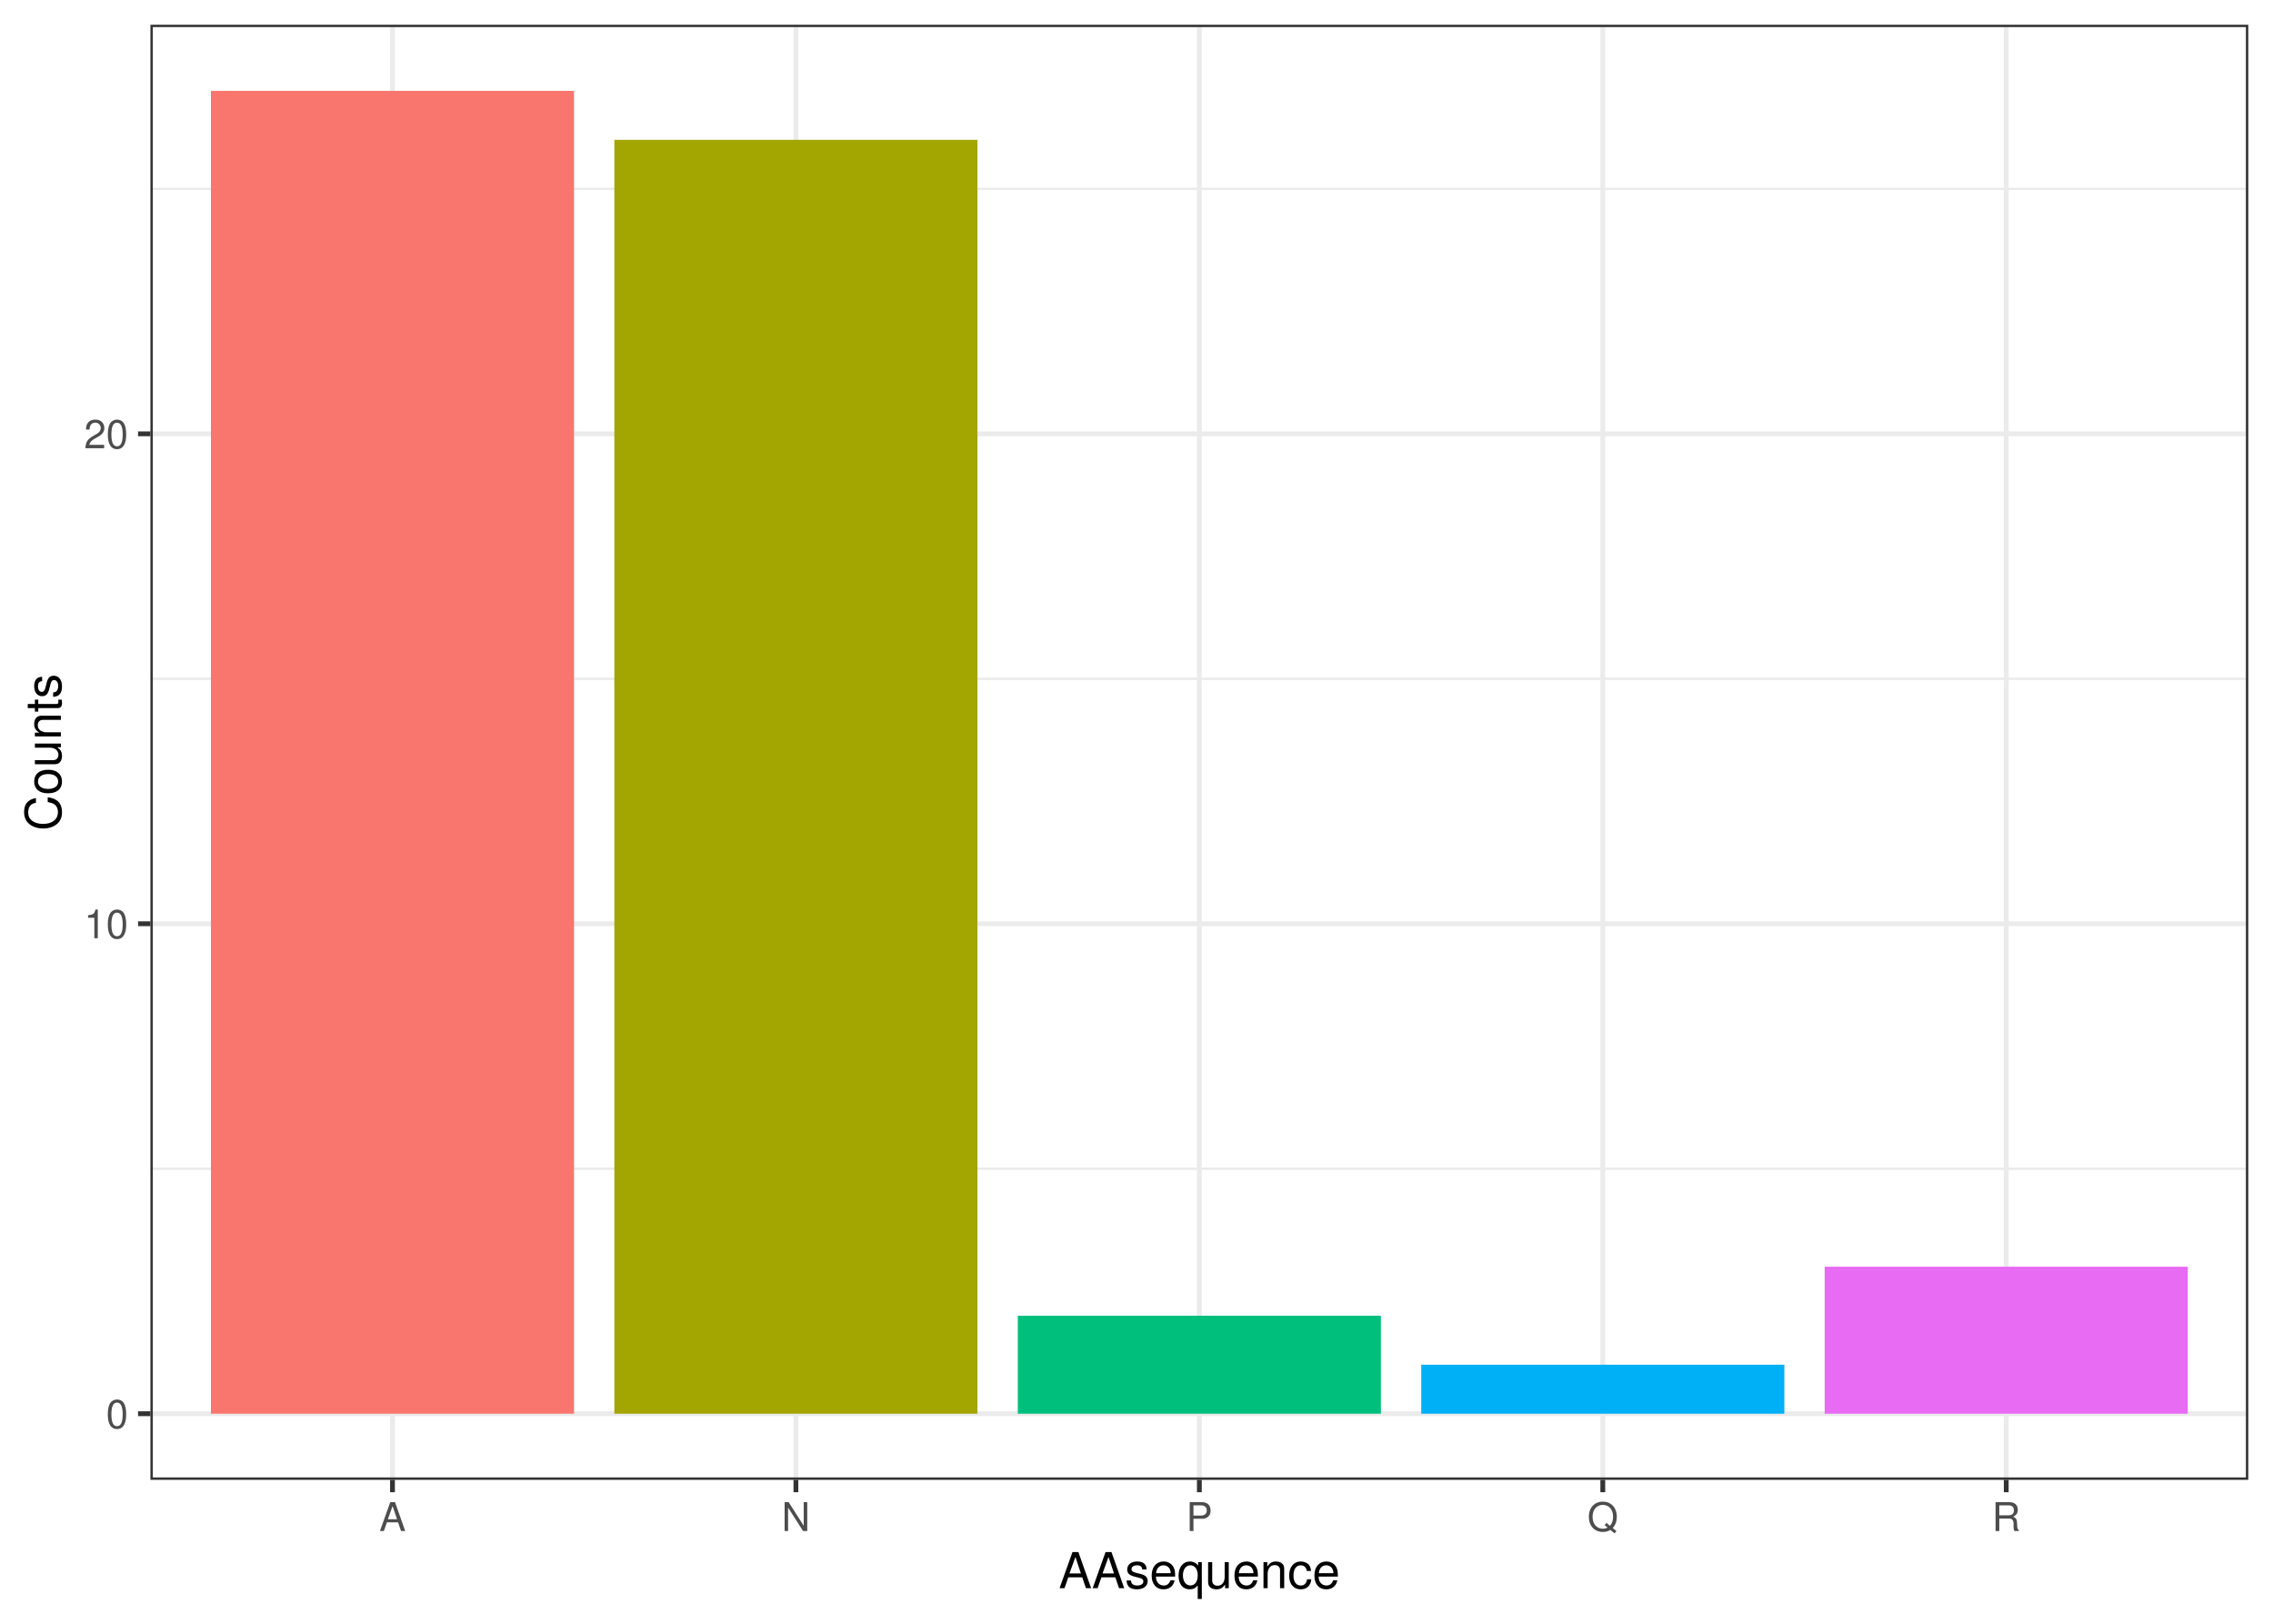
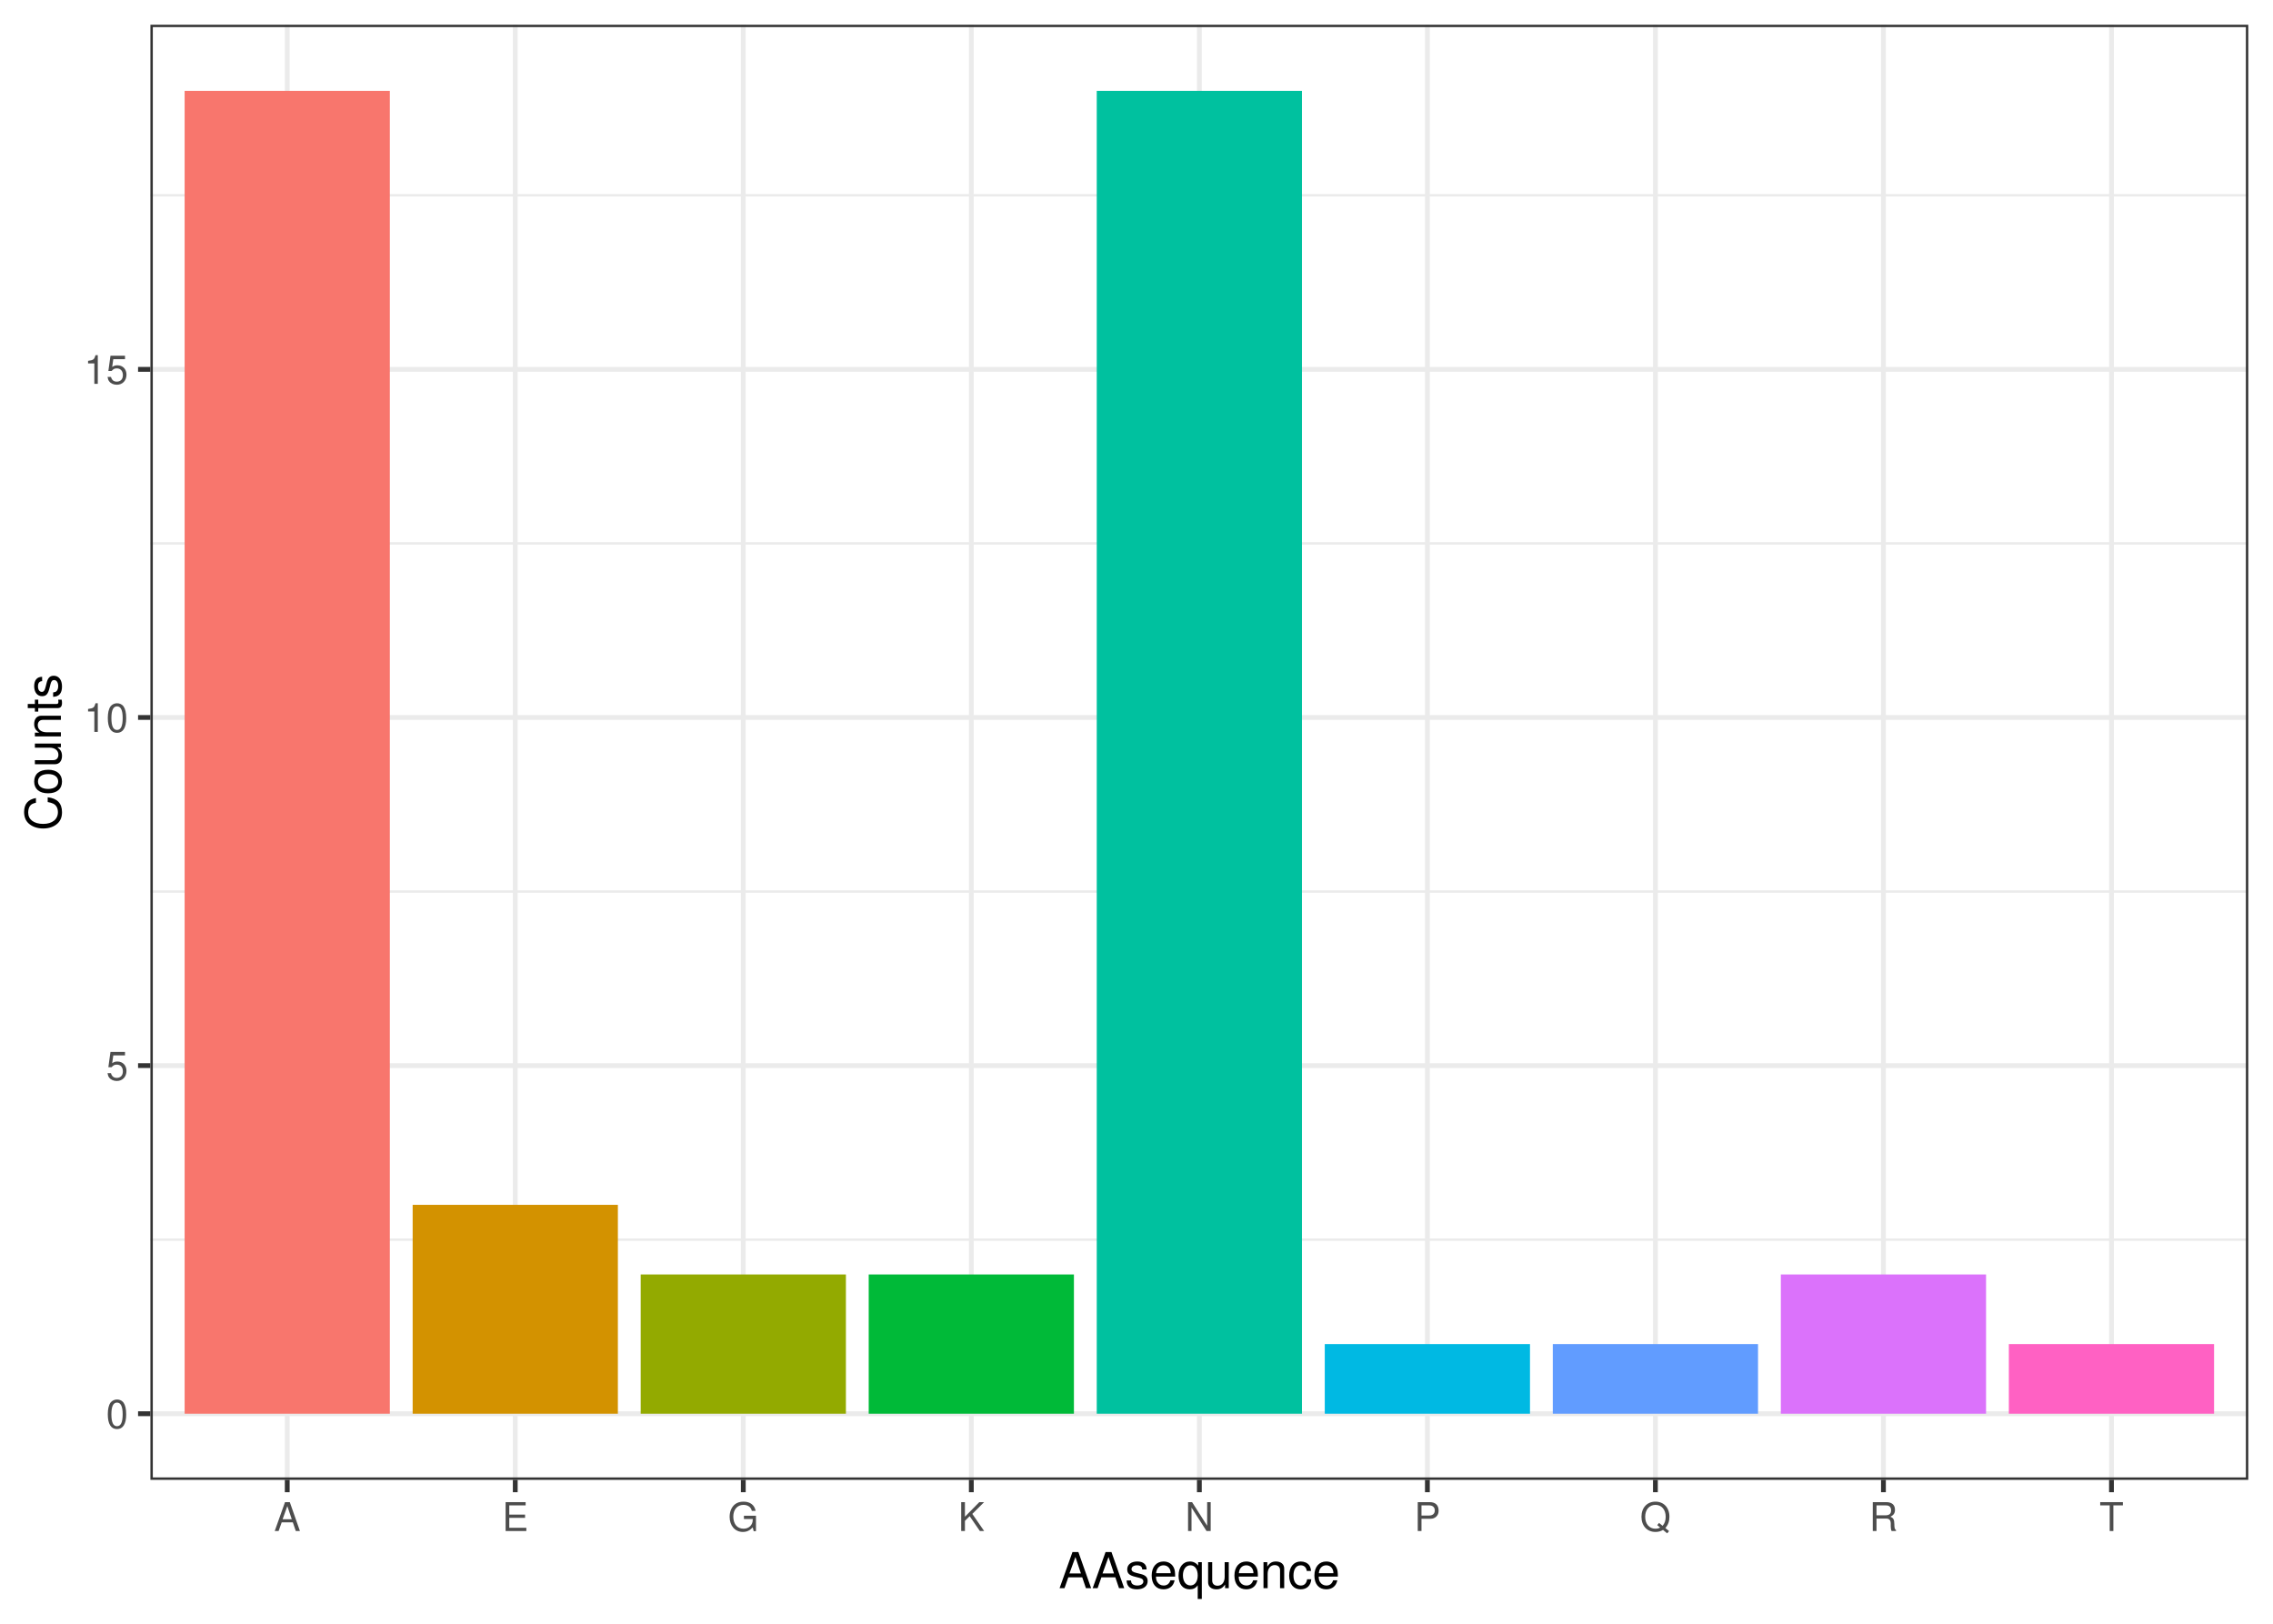
<svg xmlns="http://www.w3.org/2000/svg" xmlns:xlink="http://www.w3.org/1999/xlink" width="504pt" height="360pt" viewBox="0 0 504 360" version="1.1">
  <defs>
    <g>
      <symbol overflow="visible" id="glyph0-0">
        <path style="stroke:none;" d="" />
      </symbol>
      <symbol overflow="visible" id="glyph0-1">
        <path style="stroke:none;" d="M 2.422 -6.359 C 1.844 -6.359 1.312 -6.094 0.984 -5.672 C 0.578 -5.109 0.375 -4.25 0.375 -3.078 C 0.375 -0.938 1.078 0.203 2.422 0.203 C 3.734 0.203 4.453 -0.938 4.453 -3.031 C 4.453 -4.25 4.266 -5.078 3.859 -5.672 C 3.531 -6.109 3.016 -6.359 2.422 -6.359 Z M 2.422 -5.672 C 3.25 -5.672 3.672 -4.828 3.672 -3.094 C 3.672 -1.281 3.266 -0.438 2.406 -0.438 C 1.578 -0.438 1.172 -1.312 1.172 -3.062 C 1.172 -4.828 1.578 -5.672 2.422 -5.672 Z M 2.422 -5.672 " />
      </symbol>
      <symbol overflow="visible" id="glyph0-2">
+         <path style="stroke:none;" d="M 4.188 -6.234 L 0.969 -6.234 L 0.5 -2.844 L 1.219 -2.844 C 1.578 -3.266 1.875 -3.422 2.359 -3.422 C 3.203 -3.422 3.719 -2.844 3.719 -1.922 C 3.719 -1.031 3.203 -0.484 2.359 -0.484 C 1.688 -0.484 1.266 -0.828 1.078 -1.531 L 0.312 -1.531 C 0.406 -1.016 0.5 -0.781 0.688 -0.547 C 1.031 -0.078 1.672 0.203 2.375 0.203 C 3.641 0.203 4.516 -0.719 4.516 -2.031 C 4.516 -3.266 3.688 -4.109 2.5 -4.109 C 2.062 -4.109 1.703 -4 1.344 -3.734 L 1.594 -5.469 L 4.188 -5.469 Z M 4.188 -6.234 " />
+       </symbol>
+       <symbol overflow="visible" id="glyph0-3">
        <path style="stroke:none;" d="M 2.281 -4.531 L 2.281 0 L 3.047 0 L 3.047 -6.359 L 2.547 -6.359 C 2.266 -5.391 2.094 -5.25 0.891 -5.094 L 0.891 -4.531 Z M 2.281 -4.531 " />
-       </symbol>
-       <symbol overflow="visible" id="glyph0-3">
-         <path style="stroke:none;" d="M 4.453 -0.766 L 1.172 -0.766 C 1.25 -1.297 1.531 -1.625 2.297 -2.094 L 3.172 -2.594 C 4.047 -3.062 4.5 -3.719 4.5 -4.5 C 4.5 -5.031 4.281 -5.531 3.922 -5.875 C 3.547 -6.203 3.094 -6.359 2.5 -6.359 C 1.703 -6.359 1.125 -6.078 0.781 -5.531 C 0.547 -5.203 0.453 -4.797 0.438 -4.156 L 1.219 -4.156 C 1.234 -4.594 1.297 -4.844 1.406 -5.062 C 1.594 -5.438 2 -5.688 2.469 -5.688 C 3.172 -5.688 3.703 -5.172 3.703 -4.484 C 3.703 -3.969 3.406 -3.531 2.859 -3.219 L 2.047 -2.75 C 0.75 -2 0.375 -1.406 0.297 -0.016 L 4.453 -0.016 Z M 4.453 -0.766 " />
      </symbol>
      <symbol overflow="visible" id="glyph0-4">
        <path style="stroke:none;" d="M 4.172 -1.922 L 4.828 0 L 5.75 0 L 3.5 -6.406 L 2.438 -6.406 L 0.156 0 L 1.016 0 L 1.703 -1.922 Z M 3.938 -2.609 L 1.906 -2.609 L 2.953 -5.531 Z M 3.938 -2.609 " />
      </symbol>
      <symbol overflow="visible" id="glyph0-5">
+         <path style="stroke:none;" d="M 1.609 -2.922 L 5.109 -2.922 L 5.109 -3.641 L 1.609 -3.641 L 1.609 -5.688 L 5.234 -5.688 L 5.234 -6.406 L 0.797 -6.406 L 0.797 0 L 5.391 0 L 5.391 -0.719 L 1.609 -0.719 Z M 1.609 -2.922 " />
+       </symbol>
+       <symbol overflow="visible" id="glyph0-6">
+         <path style="stroke:none;" d="M 6.234 -3.391 L 3.562 -3.391 L 3.562 -2.672 L 5.516 -2.672 L 5.516 -2.484 C 5.516 -1.344 4.672 -0.516 3.5 -0.516 C 2.844 -0.516 2.266 -0.75 1.875 -1.172 C 1.453 -1.625 1.203 -2.391 1.203 -3.188 C 1.203 -4.766 2.109 -5.797 3.453 -5.797 C 4.438 -5.797 5.141 -5.297 5.312 -4.469 L 6.156 -4.469 C 5.922 -5.766 4.938 -6.516 3.469 -6.516 C 2.688 -6.516 2.047 -6.312 1.547 -5.906 C 0.797 -5.281 0.391 -4.297 0.391 -3.141 C 0.391 -1.172 1.594 0.203 3.328 0.203 C 4.203 0.203 4.875 -0.125 5.516 -0.812 L 5.719 0.031 L 6.234 0.031 Z M 6.234 -3.391 " />
+       </symbol>
+       <symbol overflow="visible" id="glyph0-7">
+         <path style="stroke:none;" d="M 1.516 -2.25 L 2.562 -3.297 L 4.828 0 L 5.781 0 L 3.156 -3.797 L 5.766 -6.406 L 4.703 -6.406 L 1.516 -3.172 L 1.516 -6.406 L 0.688 -6.406 L 0.688 0 L 1.516 0 Z M 1.516 -2.25 " />
+       </symbol>
+       <symbol overflow="visible" id="glyph0-8">
        <path style="stroke:none;" d="M 5.688 -6.406 L 4.906 -6.406 L 4.906 -1.172 L 1.562 -6.406 L 0.672 -6.406 L 0.672 0 L 1.438 0 L 1.438 -5.203 L 4.766 0 L 5.688 0 Z M 5.688 -6.406 " />
      </symbol>
-       <symbol overflow="visible" id="glyph0-6">
+       <symbol overflow="visible" id="glyph0-9">
        <path style="stroke:none;" d="M 1.625 -2.719 L 3.641 -2.719 C 4.141 -2.719 4.531 -2.875 4.875 -3.172 C 5.266 -3.531 5.422 -3.938 5.422 -4.531 C 5.422 -5.734 4.719 -6.406 3.453 -6.406 L 0.797 -6.406 L 0.797 0 L 1.625 0 Z M 1.625 -3.438 L 1.625 -5.688 L 3.328 -5.688 C 4.109 -5.688 4.578 -5.266 4.578 -4.562 C 4.578 -3.859 4.109 -3.438 3.328 -3.438 Z M 1.625 -3.438 " />
      </symbol>
-       <symbol overflow="visible" id="glyph0-7">
+       <symbol overflow="visible" id="glyph0-10">
        <path style="stroke:none;" d="M 6.453 0.016 L 5.625 -0.672 C 6.234 -1.344 6.531 -2.156 6.531 -3.172 C 6.531 -5.172 5.281 -6.516 3.438 -6.516 C 1.578 -6.516 0.328 -5.172 0.328 -3.156 C 0.328 -1.156 1.578 0.203 3.438 0.203 C 4.078 0.203 4.594 0.062 5.109 -0.25 L 6.031 0.516 Z M 4.234 -1.797 L 3.828 -1.312 L 4.484 -0.766 C 4.094 -0.578 3.812 -0.516 3.422 -0.516 C 2.062 -0.516 1.156 -1.578 1.156 -3.156 C 1.156 -4.734 2.062 -5.797 3.438 -5.797 C 4.797 -5.797 5.703 -4.734 5.703 -3.172 C 5.703 -2.328 5.484 -1.703 5.016 -1.156 Z M 4.234 -1.797 " />
      </symbol>
-       <symbol overflow="visible" id="glyph0-8">
+       <symbol overflow="visible" id="glyph0-11">
        <path style="stroke:none;" d="M 1.641 -2.766 L 3.75 -2.766 C 4.484 -2.766 4.797 -2.406 4.797 -1.625 L 4.797 -1.047 C 4.797 -0.656 4.859 -0.266 4.984 0 L 5.969 0 L 5.969 -0.203 C 5.672 -0.406 5.609 -0.641 5.594 -1.5 C 5.578 -2.547 5.406 -2.875 4.719 -3.172 C 5.438 -3.531 5.734 -3.953 5.734 -4.703 C 5.734 -5.812 5.047 -6.406 3.781 -6.406 L 0.812 -6.406 L 0.812 0 L 1.641 0 Z M 1.641 -3.484 L 1.641 -5.688 L 3.609 -5.688 C 4.078 -5.688 4.344 -5.625 4.547 -5.438 C 4.766 -5.266 4.875 -4.969 4.875 -4.594 C 4.875 -3.828 4.484 -3.484 3.609 -3.484 Z M 1.641 -3.484 " />
+       </symbol>
+       <symbol overflow="visible" id="glyph0-12">
+         <path style="stroke:none;" d="M 3.109 -5.688 L 5.219 -5.688 L 5.219 -6.406 L 0.188 -6.406 L 0.188 -5.688 L 2.297 -5.688 L 2.297 0 L 3.109 0 Z M 3.109 -5.688 " />
      </symbol>
      <symbol overflow="visible" id="glyph1-0">
        <path style="stroke:none;" d="" />
      </symbol>
      <symbol overflow="visible" id="glyph1-1">
        <path style="stroke:none;" d="M 5.219 -2.406 L 6.031 0 L 7.188 0 L 4.359 -8.016 L 3.047 -8.016 L 0.188 0 L 1.281 0 L 2.125 -2.406 Z M 4.922 -3.266 L 2.375 -3.266 L 3.703 -6.922 Z M 4.922 -3.266 " />
      </symbol>
      <symbol overflow="visible" id="glyph1-2">
        <path style="stroke:none;" d="M 4.812 -4.156 C 4.812 -5.297 4.062 -5.922 2.734 -5.922 C 1.391 -5.922 0.516 -5.234 0.516 -4.172 C 0.516 -3.266 0.984 -2.844 2.344 -2.516 L 3.203 -2.297 C 3.844 -2.141 4.094 -1.906 4.094 -1.5 C 4.094 -0.953 3.547 -0.594 2.75 -0.594 C 2.25 -0.594 1.844 -0.734 1.609 -0.984 C 1.469 -1.141 1.391 -1.312 1.344 -1.719 L 0.375 -1.719 C 0.422 -0.391 1.172 0.25 2.672 0.25 C 4.125 0.25 5.047 -0.469 5.047 -1.578 C 5.047 -2.438 4.562 -2.906 3.422 -3.172 L 2.547 -3.391 C 1.797 -3.562 1.469 -3.812 1.469 -4.219 C 1.469 -4.75 1.953 -5.078 2.688 -5.078 C 3.438 -5.078 3.828 -4.766 3.844 -4.156 Z M 4.812 -4.156 " />
      </symbol>
      <symbol overflow="visible" id="glyph1-3">
        <path style="stroke:none;" d="M 5.641 -2.578 C 5.641 -3.453 5.578 -3.984 5.406 -4.406 C 5.031 -5.359 4.156 -5.922 3.078 -5.922 C 1.469 -5.922 0.438 -4.703 0.438 -2.812 C 0.438 -0.906 1.438 0.25 3.062 0.25 C 4.375 0.25 5.297 -0.5 5.516 -1.75 L 4.594 -1.75 C 4.344 -0.984 3.828 -0.594 3.094 -0.594 C 2.516 -0.594 2.016 -0.859 1.703 -1.344 C 1.484 -1.672 1.406 -2 1.391 -2.578 Z M 1.422 -3.328 C 1.5 -4.391 2.141 -5.078 3.062 -5.078 C 4 -5.078 4.656 -4.359 4.656 -3.328 Z M 1.422 -3.328 " />
      </symbol>
      <symbol overflow="visible" id="glyph1-4">
        <path style="stroke:none;" d="M 5.438 2.391 L 5.438 -5.766 L 4.625 -5.766 L 4.625 -5 C 4.203 -5.594 3.547 -5.922 2.797 -5.922 C 1.281 -5.922 0.281 -4.688 0.281 -2.766 C 0.281 -0.906 1.219 0.25 2.75 0.25 C 3.547 0.25 4.109 -0.031 4.531 -0.656 L 4.531 2.391 Z M 2.922 -5.078 C 3.906 -5.078 4.531 -4.203 4.531 -2.812 C 4.531 -1.484 3.891 -0.609 2.922 -0.609 C 1.906 -0.609 1.25 -1.5 1.25 -2.844 C 1.25 -4.188 1.906 -5.078 2.922 -5.078 Z M 2.922 -5.078 " />
      </symbol>
      <symbol overflow="visible" id="glyph1-5">
        <path style="stroke:none;" d="M 5.297 0 L 5.297 -5.766 L 4.391 -5.766 L 4.391 -2.5 C 4.391 -1.312 3.766 -0.547 2.812 -0.547 C 2.094 -0.547 1.625 -0.984 1.625 -1.688 L 1.625 -5.766 L 0.719 -5.766 L 0.719 -1.312 C 0.719 -0.359 1.438 0.25 2.547 0.25 C 3.406 0.25 3.938 -0.047 4.484 -0.797 L 4.484 0 Z M 5.297 0 " />
      </symbol>
      <symbol overflow="visible" id="glyph1-6">
        <path style="stroke:none;" d="M 0.766 -5.766 L 0.766 0 L 1.688 0 L 1.688 -3.172 C 1.688 -4.359 2.312 -5.125 3.25 -5.125 C 3.984 -5.125 4.438 -4.688 4.438 -4 L 4.438 0 L 5.359 0 L 5.359 -4.359 C 5.359 -5.312 4.641 -5.922 3.531 -5.922 C 2.672 -5.922 2.125 -5.594 1.609 -4.797 L 1.609 -5.766 Z M 0.766 -5.766 " />
      </symbol>
      <symbol overflow="visible" id="glyph1-7">
        <path style="stroke:none;" d="M 5.188 -3.828 C 5.141 -4.391 5.016 -4.75 4.797 -5.078 C 4.406 -5.609 3.703 -5.922 2.906 -5.922 C 1.344 -5.922 0.344 -4.703 0.344 -2.781 C 0.344 -0.922 1.328 0.25 2.891 0.25 C 4.266 0.25 5.141 -0.578 5.25 -1.984 L 4.328 -1.984 C 4.172 -1.062 3.703 -0.594 2.922 -0.594 C 1.906 -0.594 1.297 -1.422 1.297 -2.781 C 1.297 -4.219 1.891 -5.078 2.891 -5.078 C 3.656 -5.078 4.141 -4.625 4.25 -3.828 Z M 5.188 -3.828 " />
      </symbol>
      <symbol overflow="visible" id="glyph2-0">
        <path style="stroke:none;" d="" />
      </symbol>
      <symbol overflow="visible" id="glyph2-1">
        <path style="stroke:none;" d="M -5.531 -7.281 C -7.297 -6.969 -8.156 -5.953 -8.156 -4.188 C -8.156 -3.109 -7.812 -2.25 -7.156 -1.656 C -6.359 -0.922 -5.219 -0.531 -3.922 -0.531 C -2.594 -0.531 -1.469 -0.938 -0.688 -1.688 C -0.047 -2.312 0.25 -3.109 0.25 -4.141 C 0.25 -6.109 -0.797 -7.203 -2.922 -7.453 L -2.922 -6.391 C -2.375 -6.297 -2 -6.188 -1.688 -6.031 C -1.016 -5.703 -0.656 -5.016 -0.656 -4.156 C -0.656 -2.562 -1.922 -1.547 -3.922 -1.547 C -5.984 -1.547 -7.25 -2.516 -7.25 -4.062 C -7.25 -4.719 -7.062 -5.328 -6.75 -5.656 C -6.469 -5.953 -6.141 -6.109 -5.531 -6.234 Z M -5.531 -7.281 " />
      </symbol>
      <symbol overflow="visible" id="glyph2-2">
        <path style="stroke:none;" d="M -5.922 -2.984 C -5.922 -1.359 -4.781 -0.391 -2.844 -0.391 C -0.891 -0.391 0.25 -1.359 0.25 -3 C 0.25 -4.625 -0.906 -5.609 -2.797 -5.609 C -4.797 -5.609 -5.922 -4.656 -5.922 -2.984 Z M -5.078 -3 C -5.078 -4.031 -4.234 -4.656 -2.812 -4.656 C -1.438 -4.656 -0.594 -4.016 -0.594 -3 C -0.594 -1.984 -1.438 -1.359 -2.844 -1.359 C -4.234 -1.359 -5.078 -1.984 -5.078 -3 Z M -5.078 -3 " />
      </symbol>
      <symbol overflow="visible" id="glyph2-3">
        <path style="stroke:none;" d="M 0 -5.297 L -5.766 -5.297 L -5.766 -4.391 L -2.5 -4.391 C -1.312 -4.391 -0.547 -3.766 -0.547 -2.812 C -0.547 -2.094 -0.984 -1.625 -1.688 -1.625 L -5.766 -1.625 L -5.766 -0.719 L -1.312 -0.719 C -0.359 -0.719 0.25 -1.438 0.25 -2.547 C 0.25 -3.406 -0.047 -3.938 -0.797 -4.484 L 0 -4.484 Z M 0 -5.297 " />
      </symbol>
      <symbol overflow="visible" id="glyph2-4">
        <path style="stroke:none;" d="M -5.766 -0.766 L 0 -0.766 L 0 -1.688 L -3.172 -1.688 C -4.359 -1.688 -5.125 -2.312 -5.125 -3.25 C -5.125 -3.984 -4.688 -4.438 -4 -4.438 L 0 -4.438 L 0 -5.359 L -4.359 -5.359 C -5.312 -5.359 -5.922 -4.641 -5.922 -3.531 C -5.922 -2.672 -5.594 -2.125 -4.797 -1.609 L -5.766 -1.609 Z M -5.766 -0.766 " />
      </symbol>
      <symbol overflow="visible" id="glyph2-5">
        <path style="stroke:none;" d="M -5.766 -2.797 L -5.766 -1.844 L -7.344 -1.844 L -7.344 -0.938 L -5.766 -0.938 L -5.766 -0.156 L -5.016 -0.156 L -5.016 -0.938 L -0.656 -0.938 C -0.062 -0.938 0.25 -1.328 0.25 -2.047 C 0.25 -2.281 0.234 -2.484 0.172 -2.797 L -0.594 -2.797 C -0.562 -2.656 -0.547 -2.547 -0.547 -2.359 C -0.547 -1.953 -0.656 -1.844 -1.062 -1.844 L -5.016 -1.844 L -5.016 -2.797 Z M -5.766 -2.797 " />
      </symbol>
      <symbol overflow="visible" id="glyph2-6">
        <path style="stroke:none;" d="M -4.156 -4.812 C -5.297 -4.812 -5.922 -4.062 -5.922 -2.734 C -5.922 -1.391 -5.234 -0.516 -4.172 -0.516 C -3.266 -0.516 -2.844 -0.984 -2.516 -2.344 L -2.297 -3.203 C -2.141 -3.844 -1.906 -4.094 -1.5 -4.094 C -0.953 -4.094 -0.594 -3.547 -0.594 -2.75 C -0.594 -2.25 -0.734 -1.844 -0.984 -1.609 C -1.141 -1.469 -1.312 -1.391 -1.719 -1.344 L -1.719 -0.375 C -0.391 -0.422 0.25 -1.172 0.25 -2.672 C 0.25 -4.125 -0.469 -5.047 -1.578 -5.047 C -2.438 -5.047 -2.906 -4.562 -3.172 -3.422 L -3.391 -2.547 C -3.562 -1.797 -3.812 -1.469 -4.219 -1.469 C -4.75 -1.469 -5.078 -1.953 -5.078 -2.688 C -5.078 -3.438 -4.766 -3.828 -4.156 -3.844 Z M -4.156 -4.812 " />
      </symbol>
    </g>
    <clipPath id="clip1">
      <path d="M 33.352 5.48 L 498.52 5.48 L 498.52 328.102 L 33.352 328.102 Z M 33.352 5.48 " />
    </clipPath>
    <clipPath id="clip2">
-       <path d="M 33.352 258 L 498.52 258 L 498.52 260 L 33.352 260 Z M 33.352 258 " />
+       <path d="M 33.352 274 L 498.52 274 L 498.52 276 L 33.352 276 Z M 33.352 274 " />
    </clipPath>
    <clipPath id="clip3">
-       <path d="M 33.352 150 L 498.52 150 L 498.52 151 L 33.352 151 Z M 33.352 150 " />
+       <path d="M 33.352 197 L 498.52 197 L 498.52 198 L 33.352 198 Z M 33.352 197 " />
    </clipPath>
    <clipPath id="clip4">
-       <path d="M 33.352 41 L 498.52 41 L 498.52 43 L 33.352 43 Z M 33.352 41 " />
+       <path d="M 33.352 120 L 498.52 120 L 498.52 121 L 33.352 121 Z M 33.352 120 " />
    </clipPath>
    <clipPath id="clip5">
+       <path d="M 33.352 43 L 498.52 43 L 498.52 44 L 33.352 44 Z M 33.352 43 " />
+     </clipPath>
+     <clipPath id="clip6">
      <path d="M 33.352 312 L 498.52 312 L 498.52 314 L 33.352 314 Z M 33.352 312 " />
    </clipPath>
-     <clipPath id="clip6">
-       <path d="M 33.352 204 L 498.52 204 L 498.52 206 L 33.352 206 Z M 33.352 204 " />
-     </clipPath>
    <clipPath id="clip7">
-       <path d="M 33.352 95 L 498.52 95 L 498.52 97 L 33.352 97 Z M 33.352 95 " />
+       <path d="M 33.352 235 L 498.52 235 L 498.52 237 L 33.352 237 Z M 33.352 235 " />
    </clipPath>
    <clipPath id="clip8">
-       <path d="M 86 5.48 L 88 5.48 L 88 328.102 L 86 328.102 Z M 86 5.48 " />
+       <path d="M 33.352 158 L 498.52 158 L 498.52 160 L 33.352 160 Z M 33.352 158 " />
    </clipPath>
    <clipPath id="clip9">
-       <path d="M 175 5.48 L 178 5.48 L 178 328.102 L 175 328.102 Z M 175 5.48 " />
+       <path d="M 33.352 81 L 498.52 81 L 498.52 83 L 33.352 83 Z M 33.352 81 " />
    </clipPath>
    <clipPath id="clip10">
+       <path d="M 63 5.48 L 65 5.48 L 65 328.102 L 63 328.102 Z M 63 5.48 " />
+     </clipPath>
+     <clipPath id="clip11">
+       <path d="M 113 5.48 L 115 5.48 L 115 328.102 L 113 328.102 Z M 113 5.48 " />
+     </clipPath>
+     <clipPath id="clip12">
+       <path d="M 164 5.48 L 166 5.48 L 166 328.102 L 164 328.102 Z M 164 5.48 " />
+     </clipPath>
+     <clipPath id="clip13">
+       <path d="M 214 5.48 L 216 5.48 L 216 328.102 L 214 328.102 Z M 214 5.48 " />
+     </clipPath>
+     <clipPath id="clip14">
      <path d="M 265 5.48 L 267 5.48 L 267 328.102 L 265 328.102 Z M 265 5.48 " />
    </clipPath>
-     <clipPath id="clip11">
-       <path d="M 354 5.48 L 356 5.48 L 356 328.102 L 354 328.102 Z M 354 5.48 " />
-     </clipPath>
-     <clipPath id="clip12">
-       <path d="M 444 5.48 L 446 5.48 L 446 328.102 L 444 328.102 Z M 444 5.48 " />
-     </clipPath>
-     <clipPath id="clip13">
+     <clipPath id="clip15">
+       <path d="M 315 5.48 L 318 5.48 L 318 328.102 L 315 328.102 Z M 315 5.48 " />
+     </clipPath>
+     <clipPath id="clip16">
+       <path d="M 366 5.48 L 368 5.48 L 368 328.102 L 366 328.102 Z M 366 5.48 " />
+     </clipPath>
+     <clipPath id="clip17">
+       <path d="M 417 5.48 L 419 5.48 L 419 328.102 L 417 328.102 Z M 417 5.48 " />
+     </clipPath>
+     <clipPath id="clip18">
+       <path d="M 467 5.48 L 469 5.48 L 469 328.102 L 467 328.102 Z M 467 5.48 " />
+     </clipPath>
+     <clipPath id="clip19">
      <path d="M 33.352 5.48 L 498.52 5.48 L 498.52 328.102 L 33.352 328.102 Z M 33.352 5.48 " />
    </clipPath>
  </defs>
  <g id="surface34">
    <rect x="0" y="0" width="504" height="360" style="fill:rgb(100%,100%,100%);fill-opacity:1;stroke:none;" />
    <rect x="0" y="0" width="504" height="360" style="fill:rgb(100%,100%,100%);fill-opacity:1;stroke:none;" />
    <path style="fill:none;stroke-width:1.067;stroke-linecap:round;stroke-linejoin:round;stroke:rgb(100%,100%,100%);stroke-opacity:1;stroke-miterlimit:10;" d="M 0 360 L 504 360 L 504 0 L 0 0 Z M 0 360 " />
    <g clip-path="url(#clip1)" clip-rule="nonzero">
      <path style=" stroke:none;fill-rule:nonzero;fill:rgb(100%,100%,100%);fill-opacity:1;" d="M 33.352 328.098 L 498.52 328.098 L 498.52 5.477 L 33.352 5.477 Z M 33.352 328.098 " />
    </g>
    <g clip-path="url(#clip2)" clip-rule="nonzero">
-       <path style="fill:none;stroke-width:0.533;stroke-linecap:butt;stroke-linejoin:round;stroke:rgb(92.157%,92.157%,92.157%);stroke-opacity:1;stroke-miterlimit:10;" d="M 33.352 259.121 L 498.52 259.121 " />
+       <path style="fill:none;stroke-width:0.533;stroke-linecap:butt;stroke-linejoin:round;stroke:rgb(92.157%,92.157%,92.157%);stroke-opacity:1;stroke-miterlimit:10;" d="M 33.352 274.844 L 498.52 274.844 " />
    </g>
    <g clip-path="url(#clip3)" clip-rule="nonzero">
-       <path style="fill:none;stroke-width:0.533;stroke-linecap:butt;stroke-linejoin:round;stroke:rgb(92.157%,92.157%,92.157%);stroke-opacity:1;stroke-miterlimit:10;" d="M 33.352 150.496 L 498.52 150.496 " />
+       <path style="fill:none;stroke-width:0.533;stroke-linecap:butt;stroke-linejoin:round;stroke:rgb(92.157%,92.157%,92.157%);stroke-opacity:1;stroke-miterlimit:10;" d="M 33.352 197.66 L 498.52 197.66 " />
    </g>
    <g clip-path="url(#clip4)" clip-rule="nonzero">
-       <path style="fill:none;stroke-width:0.533;stroke-linecap:butt;stroke-linejoin:round;stroke:rgb(92.157%,92.157%,92.157%);stroke-opacity:1;stroke-miterlimit:10;" d="M 33.352 41.871 L 498.52 41.871 " />
+       <path style="fill:none;stroke-width:0.533;stroke-linecap:butt;stroke-linejoin:round;stroke:rgb(92.157%,92.157%,92.157%);stroke-opacity:1;stroke-miterlimit:10;" d="M 33.352 120.48 L 498.52 120.48 " />
    </g>
    <g clip-path="url(#clip5)" clip-rule="nonzero">
+       <path style="fill:none;stroke-width:0.533;stroke-linecap:butt;stroke-linejoin:round;stroke:rgb(92.157%,92.157%,92.157%);stroke-opacity:1;stroke-miterlimit:10;" d="M 33.352 43.297 L 498.52 43.297 " />
+     </g>
+     <g clip-path="url(#clip6)" clip-rule="nonzero">
      <path style="fill:none;stroke-width:1.067;stroke-linecap:butt;stroke-linejoin:round;stroke:rgb(92.157%,92.157%,92.157%);stroke-opacity:1;stroke-miterlimit:10;" d="M 33.352 313.434 L 498.52 313.434 " />
    </g>
-     <g clip-path="url(#clip6)" clip-rule="nonzero">
-       <path style="fill:none;stroke-width:1.067;stroke-linecap:butt;stroke-linejoin:round;stroke:rgb(92.157%,92.157%,92.157%);stroke-opacity:1;stroke-miterlimit:10;" d="M 33.352 204.809 L 498.52 204.809 " />
-     </g>
    <g clip-path="url(#clip7)" clip-rule="nonzero">
-       <path style="fill:none;stroke-width:1.067;stroke-linecap:butt;stroke-linejoin:round;stroke:rgb(92.157%,92.157%,92.157%);stroke-opacity:1;stroke-miterlimit:10;" d="M 33.352 96.184 L 498.52 96.184 " />
+       <path style="fill:none;stroke-width:1.067;stroke-linecap:butt;stroke-linejoin:round;stroke:rgb(92.157%,92.157%,92.157%);stroke-opacity:1;stroke-miterlimit:10;" d="M 33.352 236.254 L 498.52 236.254 " />
    </g>
    <g clip-path="url(#clip8)" clip-rule="nonzero">
-       <path style="fill:none;stroke-width:1.067;stroke-linecap:butt;stroke-linejoin:round;stroke:rgb(92.157%,92.157%,92.157%);stroke-opacity:1;stroke-miterlimit:10;" d="M 87.027 328.098 L 87.027 5.48 " />
+       <path style="fill:none;stroke-width:1.067;stroke-linecap:butt;stroke-linejoin:round;stroke:rgb(92.157%,92.157%,92.157%);stroke-opacity:1;stroke-miterlimit:10;" d="M 33.352 159.07 L 498.52 159.07 " />
    </g>
    <g clip-path="url(#clip9)" clip-rule="nonzero">
-       <path style="fill:none;stroke-width:1.067;stroke-linecap:butt;stroke-linejoin:round;stroke:rgb(92.157%,92.157%,92.157%);stroke-opacity:1;stroke-miterlimit:10;" d="M 176.48 328.098 L 176.48 5.48 " />
+       <path style="fill:none;stroke-width:1.067;stroke-linecap:butt;stroke-linejoin:round;stroke:rgb(92.157%,92.157%,92.157%);stroke-opacity:1;stroke-miterlimit:10;" d="M 33.352 81.891 L 498.52 81.891 " />
    </g>
    <g clip-path="url(#clip10)" clip-rule="nonzero">
+       <path style="fill:none;stroke-width:1.067;stroke-linecap:butt;stroke-linejoin:round;stroke:rgb(92.157%,92.157%,92.157%);stroke-opacity:1;stroke-miterlimit:10;" d="M 63.691 328.098 L 63.691 5.48 " />
+     </g>
+     <g clip-path="url(#clip11)" clip-rule="nonzero">
+       <path style="fill:none;stroke-width:1.067;stroke-linecap:butt;stroke-linejoin:round;stroke:rgb(92.157%,92.157%,92.157%);stroke-opacity:1;stroke-miterlimit:10;" d="M 114.25 328.098 L 114.25 5.48 " />
+     </g>
+     <g clip-path="url(#clip12)" clip-rule="nonzero">
+       <path style="fill:none;stroke-width:1.067;stroke-linecap:butt;stroke-linejoin:round;stroke:rgb(92.157%,92.157%,92.157%);stroke-opacity:1;stroke-miterlimit:10;" d="M 164.812 328.098 L 164.812 5.48 " />
+     </g>
+     <g clip-path="url(#clip13)" clip-rule="nonzero">
+       <path style="fill:none;stroke-width:1.067;stroke-linecap:butt;stroke-linejoin:round;stroke:rgb(92.157%,92.157%,92.157%);stroke-opacity:1;stroke-miterlimit:10;" d="M 215.375 328.098 L 215.375 5.48 " />
+     </g>
+     <g clip-path="url(#clip14)" clip-rule="nonzero">
      <path style="fill:none;stroke-width:1.067;stroke-linecap:butt;stroke-linejoin:round;stroke:rgb(92.157%,92.157%,92.157%);stroke-opacity:1;stroke-miterlimit:10;" d="M 265.938 328.098 L 265.938 5.48 " />
    </g>
-     <g clip-path="url(#clip11)" clip-rule="nonzero">
-       <path style="fill:none;stroke-width:1.067;stroke-linecap:butt;stroke-linejoin:round;stroke:rgb(92.157%,92.157%,92.157%);stroke-opacity:1;stroke-miterlimit:10;" d="M 355.391 328.098 L 355.391 5.48 " />
-     </g>
-     <g clip-path="url(#clip12)" clip-rule="nonzero">
-       <path style="fill:none;stroke-width:1.067;stroke-linecap:butt;stroke-linejoin:round;stroke:rgb(92.157%,92.157%,92.157%);stroke-opacity:1;stroke-miterlimit:10;" d="M 444.848 328.098 L 444.848 5.48 " />
-     </g>
-     <path style=" stroke:none;fill-rule:nonzero;fill:rgb(0%,74.902%,49.02%);fill-opacity:1;" d="M 225.684 313.434 L 306.191 313.434 L 306.191 291.707 L 225.684 291.707 Z M 225.684 313.434 " />
-     <path style=" stroke:none;fill-rule:nonzero;fill:rgb(63.922%,64.706%,0%);fill-opacity:1;" d="M 136.227 313.434 L 216.734 313.434 L 216.734 31.008 L 136.227 31.008 Z M 136.227 313.434 " />
-     <path style=" stroke:none;fill-rule:nonzero;fill:rgb(97.255%,46.275%,42.745%);fill-opacity:1;" d="M 46.773 313.434 L 127.281 313.434 L 127.281 20.145 L 46.773 20.145 Z M 46.773 313.434 " />
-     <path style=" stroke:none;fill-rule:nonzero;fill:rgb(0%,69.02%,96.471%);fill-opacity:1;" d="M 315.137 313.434 L 395.645 313.434 L 395.645 302.57 L 315.137 302.57 Z M 315.137 313.434 " />
-     <path style=" stroke:none;fill-rule:nonzero;fill:rgb(90.588%,41.961%,95.294%);fill-opacity:1;" d="M 404.594 313.434 L 485.102 313.434 L 485.102 280.848 L 404.594 280.848 Z M 404.594 313.434 " />
-     <g clip-path="url(#clip13)" clip-rule="nonzero">
+     <g clip-path="url(#clip15)" clip-rule="nonzero">
+       <path style="fill:none;stroke-width:1.067;stroke-linecap:butt;stroke-linejoin:round;stroke:rgb(92.157%,92.157%,92.157%);stroke-opacity:1;stroke-miterlimit:10;" d="M 316.5 328.098 L 316.5 5.48 " />
+     </g>
+     <g clip-path="url(#clip16)" clip-rule="nonzero">
+       <path style="fill:none;stroke-width:1.067;stroke-linecap:butt;stroke-linejoin:round;stroke:rgb(92.157%,92.157%,92.157%);stroke-opacity:1;stroke-miterlimit:10;" d="M 367.059 328.098 L 367.059 5.48 " />
+     </g>
+     <g clip-path="url(#clip17)" clip-rule="nonzero">
+       <path style="fill:none;stroke-width:1.067;stroke-linecap:butt;stroke-linejoin:round;stroke:rgb(92.157%,92.157%,92.157%);stroke-opacity:1;stroke-miterlimit:10;" d="M 417.621 328.098 L 417.621 5.48 " />
+     </g>
+     <g clip-path="url(#clip18)" clip-rule="nonzero">
+       <path style="fill:none;stroke-width:1.067;stroke-linecap:butt;stroke-linejoin:round;stroke:rgb(92.157%,92.157%,92.157%);stroke-opacity:1;stroke-miterlimit:10;" d="M 468.184 328.098 L 468.184 5.48 " />
+     </g>
+     <path style=" stroke:none;fill-rule:nonzero;fill:rgb(0%,75.686%,62.353%);fill-opacity:1;" d="M 243.184 313.434 L 288.688 313.434 L 288.688 20.145 L 243.184 20.145 Z M 243.184 313.434 " />
+     <path style=" stroke:none;fill-rule:nonzero;fill:rgb(0%,72.549%,89.02%);fill-opacity:1;" d="M 293.746 313.434 L 339.25 313.434 L 339.25 297.996 L 293.746 297.996 Z M 293.746 313.434 " />
+     <path style=" stroke:none;fill-rule:nonzero;fill:rgb(97.255%,46.275%,42.745%);fill-opacity:1;" d="M 40.938 313.434 L 86.441 313.434 L 86.441 20.145 L 40.938 20.145 Z M 40.938 313.434 " />
+     <path style=" stroke:none;fill-rule:nonzero;fill:rgb(0%,72.941%,21.961%);fill-opacity:1;" d="M 192.621 313.434 L 238.125 313.434 L 238.125 282.562 L 192.621 282.562 Z M 192.621 313.434 " />
+     <path style=" stroke:none;fill-rule:nonzero;fill:rgb(57.647%,66.667%,0%);fill-opacity:1;" d="M 142.062 313.434 L 187.566 313.434 L 187.566 282.562 L 142.062 282.562 Z M 142.062 313.434 " />
+     <path style=" stroke:none;fill-rule:nonzero;fill:rgb(38.039%,61.176%,100%);fill-opacity:1;" d="M 344.309 313.434 L 389.812 313.434 L 389.812 297.996 L 344.309 297.996 Z M 344.309 313.434 " />
+     <path style=" stroke:none;fill-rule:nonzero;fill:rgb(82.745%,57.255%,0%);fill-opacity:1;" d="M 91.5 313.434 L 137.004 313.434 L 137.004 267.125 L 91.5 267.125 Z M 91.5 313.434 " />
+     <path style=" stroke:none;fill-rule:nonzero;fill:rgb(85.882%,44.706%,98.431%);fill-opacity:1;" d="M 394.871 313.434 L 440.375 313.434 L 440.375 282.562 L 394.871 282.562 Z M 394.871 313.434 " />
+     <path style=" stroke:none;fill-rule:nonzero;fill:rgb(100%,38.039%,76.471%);fill-opacity:1;" d="M 445.43 313.434 L 490.934 313.434 L 490.934 297.996 L 445.43 297.996 Z M 445.43 313.434 " />
+     <g clip-path="url(#clip19)" clip-rule="nonzero">
      <path style="fill:none;stroke-width:1.067;stroke-linecap:round;stroke-linejoin:round;stroke:rgb(20%,20%,20%);stroke-opacity:1;stroke-miterlimit:10;" d="M 33.352 328.098 L 498.52 328.098 L 498.52 5.477 L 33.352 5.477 Z M 33.352 328.098 " />
    </g>
    <g style="fill:rgb(30.196%,30.196%,30.196%);fill-opacity:1;">
      <use xlink:href="#glyph0-1" x="23.527" y="316.641" />
    </g>
    <g style="fill:rgb(30.196%,30.196%,30.196%);fill-opacity:1;">
-       <use xlink:href="#glyph0-2" x="18.637" y="208.016" />
-       <use xlink:href="#glyph0-1" x="23.53" y="208.016" />
-     </g>
-     <g style="fill:rgb(30.196%,30.196%,30.196%);fill-opacity:1;">
-       <use xlink:href="#glyph0-3" x="18.637" y="99.391" />
-       <use xlink:href="#glyph0-1" x="23.53" y="99.391" />
+       <use xlink:href="#glyph0-2" x="23.527" y="239.461" />
+     </g>
+     <g style="fill:rgb(30.196%,30.196%,30.196%);fill-opacity:1;">
+       <use xlink:href="#glyph0-3" x="18.637" y="162.277" />
+       <use xlink:href="#glyph0-1" x="23.53" y="162.277" />
+     </g>
+     <g style="fill:rgb(30.196%,30.196%,30.196%);fill-opacity:1;">
+       <use xlink:href="#glyph0-3" x="18.637" y="85.098" />
+       <use xlink:href="#glyph0-2" x="23.53" y="85.098" />
    </g>
    <path style="fill:none;stroke-width:1.067;stroke-linecap:butt;stroke-linejoin:round;stroke:rgb(20%,20%,20%);stroke-opacity:1;stroke-miterlimit:10;" d="M 30.613 313.434 L 33.352 313.434 " />
-     <path style="fill:none;stroke-width:1.067;stroke-linecap:butt;stroke-linejoin:round;stroke:rgb(20%,20%,20%);stroke-opacity:1;stroke-miterlimit:10;" d="M 30.613 204.809 L 33.352 204.809 " />
-     <path style="fill:none;stroke-width:1.067;stroke-linecap:butt;stroke-linejoin:round;stroke:rgb(20%,20%,20%);stroke-opacity:1;stroke-miterlimit:10;" d="M 30.613 96.184 L 33.352 96.184 " />
-     <path style="fill:none;stroke-width:1.067;stroke-linecap:butt;stroke-linejoin:round;stroke:rgb(20%,20%,20%);stroke-opacity:1;stroke-miterlimit:10;" d="M 87.027 330.84 L 87.027 328.098 " />
-     <path style="fill:none;stroke-width:1.067;stroke-linecap:butt;stroke-linejoin:round;stroke:rgb(20%,20%,20%);stroke-opacity:1;stroke-miterlimit:10;" d="M 176.48 330.84 L 176.48 328.098 " />
+     <path style="fill:none;stroke-width:1.067;stroke-linecap:butt;stroke-linejoin:round;stroke:rgb(20%,20%,20%);stroke-opacity:1;stroke-miterlimit:10;" d="M 30.613 236.254 L 33.352 236.254 " />
+     <path style="fill:none;stroke-width:1.067;stroke-linecap:butt;stroke-linejoin:round;stroke:rgb(20%,20%,20%);stroke-opacity:1;stroke-miterlimit:10;" d="M 30.613 159.07 L 33.352 159.07 " />
+     <path style="fill:none;stroke-width:1.067;stroke-linecap:butt;stroke-linejoin:round;stroke:rgb(20%,20%,20%);stroke-opacity:1;stroke-miterlimit:10;" d="M 30.613 81.891 L 33.352 81.891 " />
+     <path style="fill:none;stroke-width:1.067;stroke-linecap:butt;stroke-linejoin:round;stroke:rgb(20%,20%,20%);stroke-opacity:1;stroke-miterlimit:10;" d="M 63.691 330.84 L 63.691 328.098 " />
+     <path style="fill:none;stroke-width:1.067;stroke-linecap:butt;stroke-linejoin:round;stroke:rgb(20%,20%,20%);stroke-opacity:1;stroke-miterlimit:10;" d="M 114.25 330.84 L 114.25 328.098 " />
+     <path style="fill:none;stroke-width:1.067;stroke-linecap:butt;stroke-linejoin:round;stroke:rgb(20%,20%,20%);stroke-opacity:1;stroke-miterlimit:10;" d="M 164.812 330.84 L 164.812 328.098 " />
+     <path style="fill:none;stroke-width:1.067;stroke-linecap:butt;stroke-linejoin:round;stroke:rgb(20%,20%,20%);stroke-opacity:1;stroke-miterlimit:10;" d="M 215.375 330.84 L 215.375 328.098 " />
    <path style="fill:none;stroke-width:1.067;stroke-linecap:butt;stroke-linejoin:round;stroke:rgb(20%,20%,20%);stroke-opacity:1;stroke-miterlimit:10;" d="M 265.938 330.84 L 265.938 328.098 " />
-     <path style="fill:none;stroke-width:1.067;stroke-linecap:butt;stroke-linejoin:round;stroke:rgb(20%,20%,20%);stroke-opacity:1;stroke-miterlimit:10;" d="M 355.391 330.84 L 355.391 328.098 " />
-     <path style="fill:none;stroke-width:1.067;stroke-linecap:butt;stroke-linejoin:round;stroke:rgb(20%,20%,20%);stroke-opacity:1;stroke-miterlimit:10;" d="M 444.848 330.84 L 444.848 328.098 " />
-     <g style="fill:rgb(30.196%,30.196%,30.196%);fill-opacity:1;">
-       <use xlink:href="#glyph0-4" x="84.094" y="339.445" />
-     </g>
-     <g style="fill:rgb(30.196%,30.196%,30.196%);fill-opacity:1;">
-       <use xlink:href="#glyph0-5" x="173.305" y="339.445" />
-     </g>
-     <g style="fill:rgb(30.196%,30.196%,30.196%);fill-opacity:1;">
-       <use xlink:href="#glyph0-6" x="263.004" y="339.445" />
-     </g>
-     <g style="fill:rgb(30.196%,30.196%,30.196%);fill-opacity:1;">
-       <use xlink:href="#glyph0-7" x="351.969" y="339.445" />
-     </g>
-     <g style="fill:rgb(30.196%,30.196%,30.196%);fill-opacity:1;">
-       <use xlink:href="#glyph0-8" x="441.672" y="339.445" />
+     <path style="fill:none;stroke-width:1.067;stroke-linecap:butt;stroke-linejoin:round;stroke:rgb(20%,20%,20%);stroke-opacity:1;stroke-miterlimit:10;" d="M 316.5 330.84 L 316.5 328.098 " />
+     <path style="fill:none;stroke-width:1.067;stroke-linecap:butt;stroke-linejoin:round;stroke:rgb(20%,20%,20%);stroke-opacity:1;stroke-miterlimit:10;" d="M 367.059 330.84 L 367.059 328.098 " />
+     <path style="fill:none;stroke-width:1.067;stroke-linecap:butt;stroke-linejoin:round;stroke:rgb(20%,20%,20%);stroke-opacity:1;stroke-miterlimit:10;" d="M 417.621 330.84 L 417.621 328.098 " />
+     <path style="fill:none;stroke-width:1.067;stroke-linecap:butt;stroke-linejoin:round;stroke:rgb(20%,20%,20%);stroke-opacity:1;stroke-miterlimit:10;" d="M 468.184 330.84 L 468.184 328.098 " />
+     <g style="fill:rgb(30.196%,30.196%,30.196%);fill-opacity:1;">
+       <use xlink:href="#glyph0-4" x="60.758" y="339.445" />
+     </g>
+     <g style="fill:rgb(30.196%,30.196%,30.196%);fill-opacity:1;">
+       <use xlink:href="#glyph0-5" x="111.316" y="339.445" />
+     </g>
+     <g style="fill:rgb(30.196%,30.196%,30.196%);fill-opacity:1;">
+       <use xlink:href="#glyph0-6" x="161.391" y="339.445" />
+     </g>
+     <g style="fill:rgb(30.196%,30.196%,30.196%);fill-opacity:1;">
+       <use xlink:href="#glyph0-7" x="212.441" y="339.445" />
+     </g>
+     <g style="fill:rgb(30.196%,30.196%,30.196%);fill-opacity:1;">
+       <use xlink:href="#glyph0-8" x="262.762" y="339.445" />
+     </g>
+     <g style="fill:rgb(30.196%,30.196%,30.196%);fill-opacity:1;">
+       <use xlink:href="#glyph0-9" x="313.566" y="339.445" />
+     </g>
+     <g style="fill:rgb(30.196%,30.196%,30.196%);fill-opacity:1;">
+       <use xlink:href="#glyph0-10" x="363.637" y="339.445" />
+     </g>
+     <g style="fill:rgb(30.196%,30.196%,30.196%);fill-opacity:1;">
+       <use xlink:href="#glyph0-11" x="414.445" y="339.445" />
+     </g>
+     <g style="fill:rgb(30.196%,30.196%,30.196%);fill-opacity:1;">
+       <use xlink:href="#glyph0-12" x="465.496" y="339.445" />
    </g>
    <g style="fill:rgb(0%,0%,0%);fill-opacity:1;">
      <use xlink:href="#glyph1-1" x="234.754" y="352.121" />
      <use xlink:href="#glyph1-1" x="242.091" y="352.121" />
      <use xlink:href="#glyph1-2" x="249.428" y="352.121" />
      <use xlink:href="#glyph1-3" x="254.928" y="352.121" />
      <use xlink:href="#glyph1-4" x="261.044" y="352.121" />
      <use xlink:href="#glyph1-5" x="267.16" y="352.121" />
      <use xlink:href="#glyph1-3" x="273.276" y="352.121" />
      <use xlink:href="#glyph1-6" x="279.392" y="352.121" />
      <use xlink:href="#glyph1-7" x="285.508" y="352.121" />
      <use xlink:href="#glyph1-3" x="291.008" y="352.121" />
    </g>
    <g style="fill:rgb(0%,0%,0%);fill-opacity:1;">
      <use xlink:href="#glyph2-1" x="13.5" y="184.215" />
      <use xlink:href="#glyph2-2" x="13.5" y="176.273" />
      <use xlink:href="#glyph2-3" x="13.5" y="170.157" />
      <use xlink:href="#glyph2-4" x="13.5" y="164.041" />
      <use xlink:href="#glyph2-5" x="13.5" y="157.925" />
      <use xlink:href="#glyph2-6" x="13.5" y="154.867" />
    </g>
  </g>
</svg>
